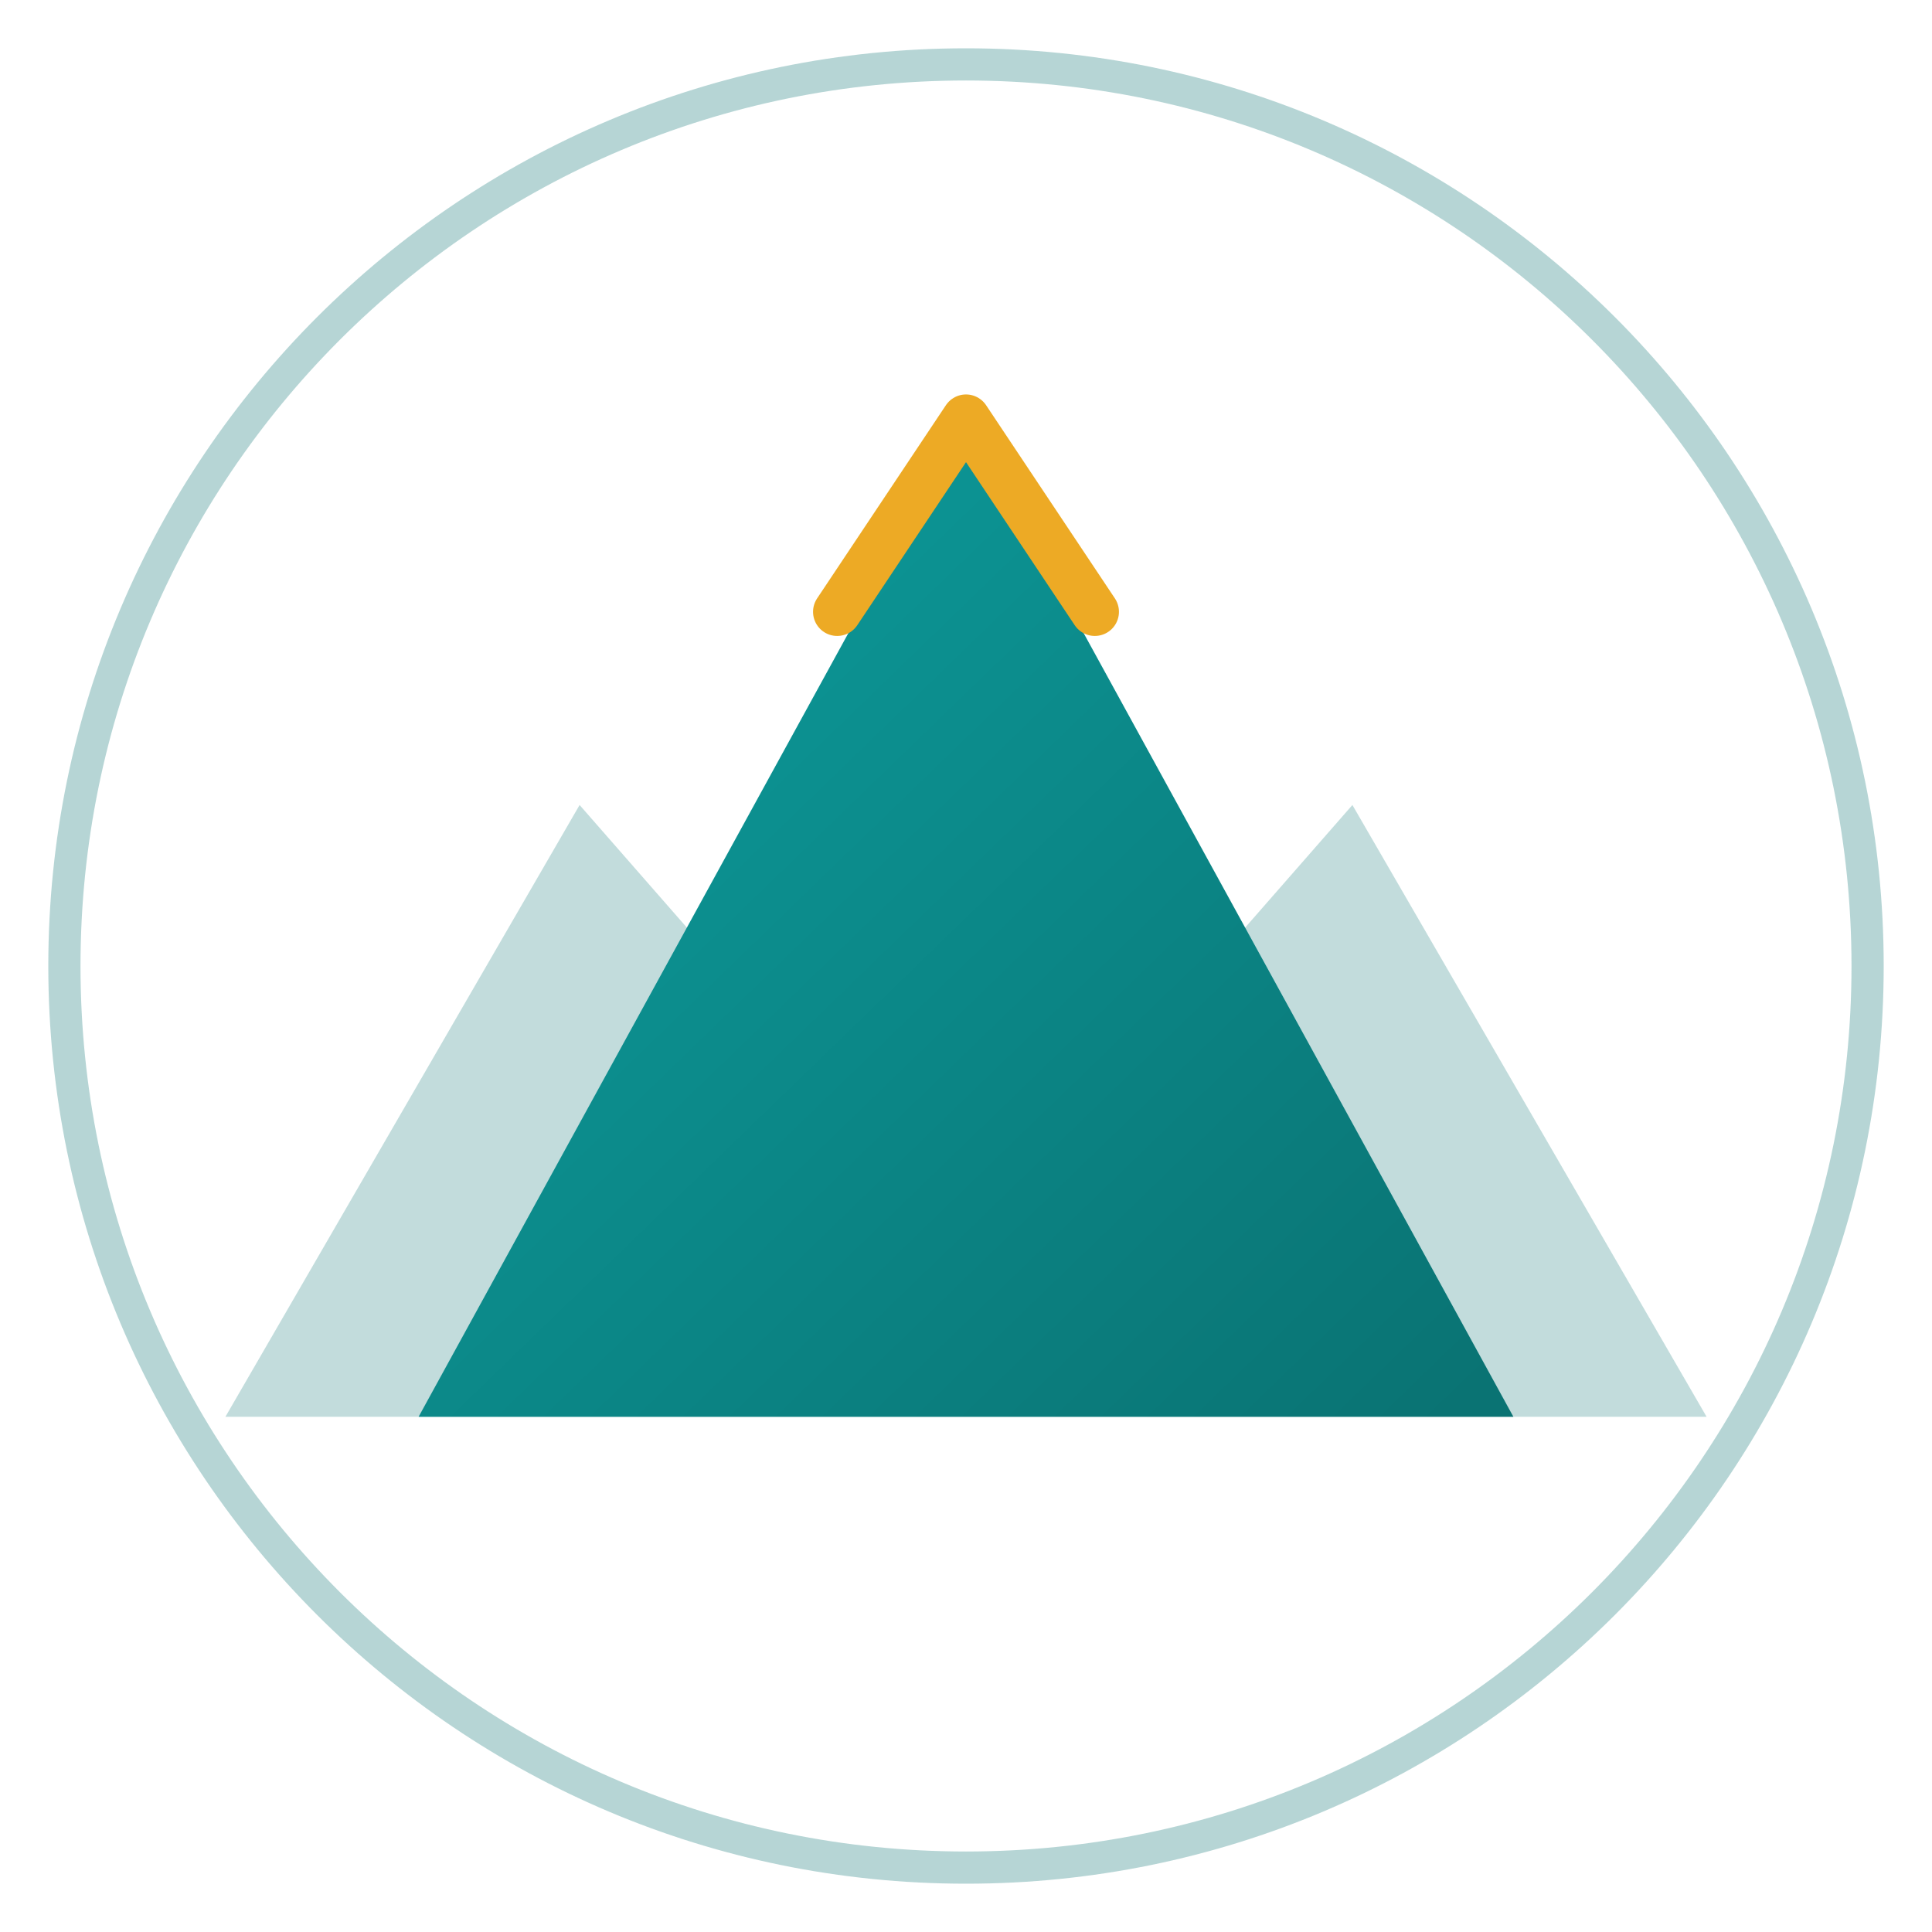
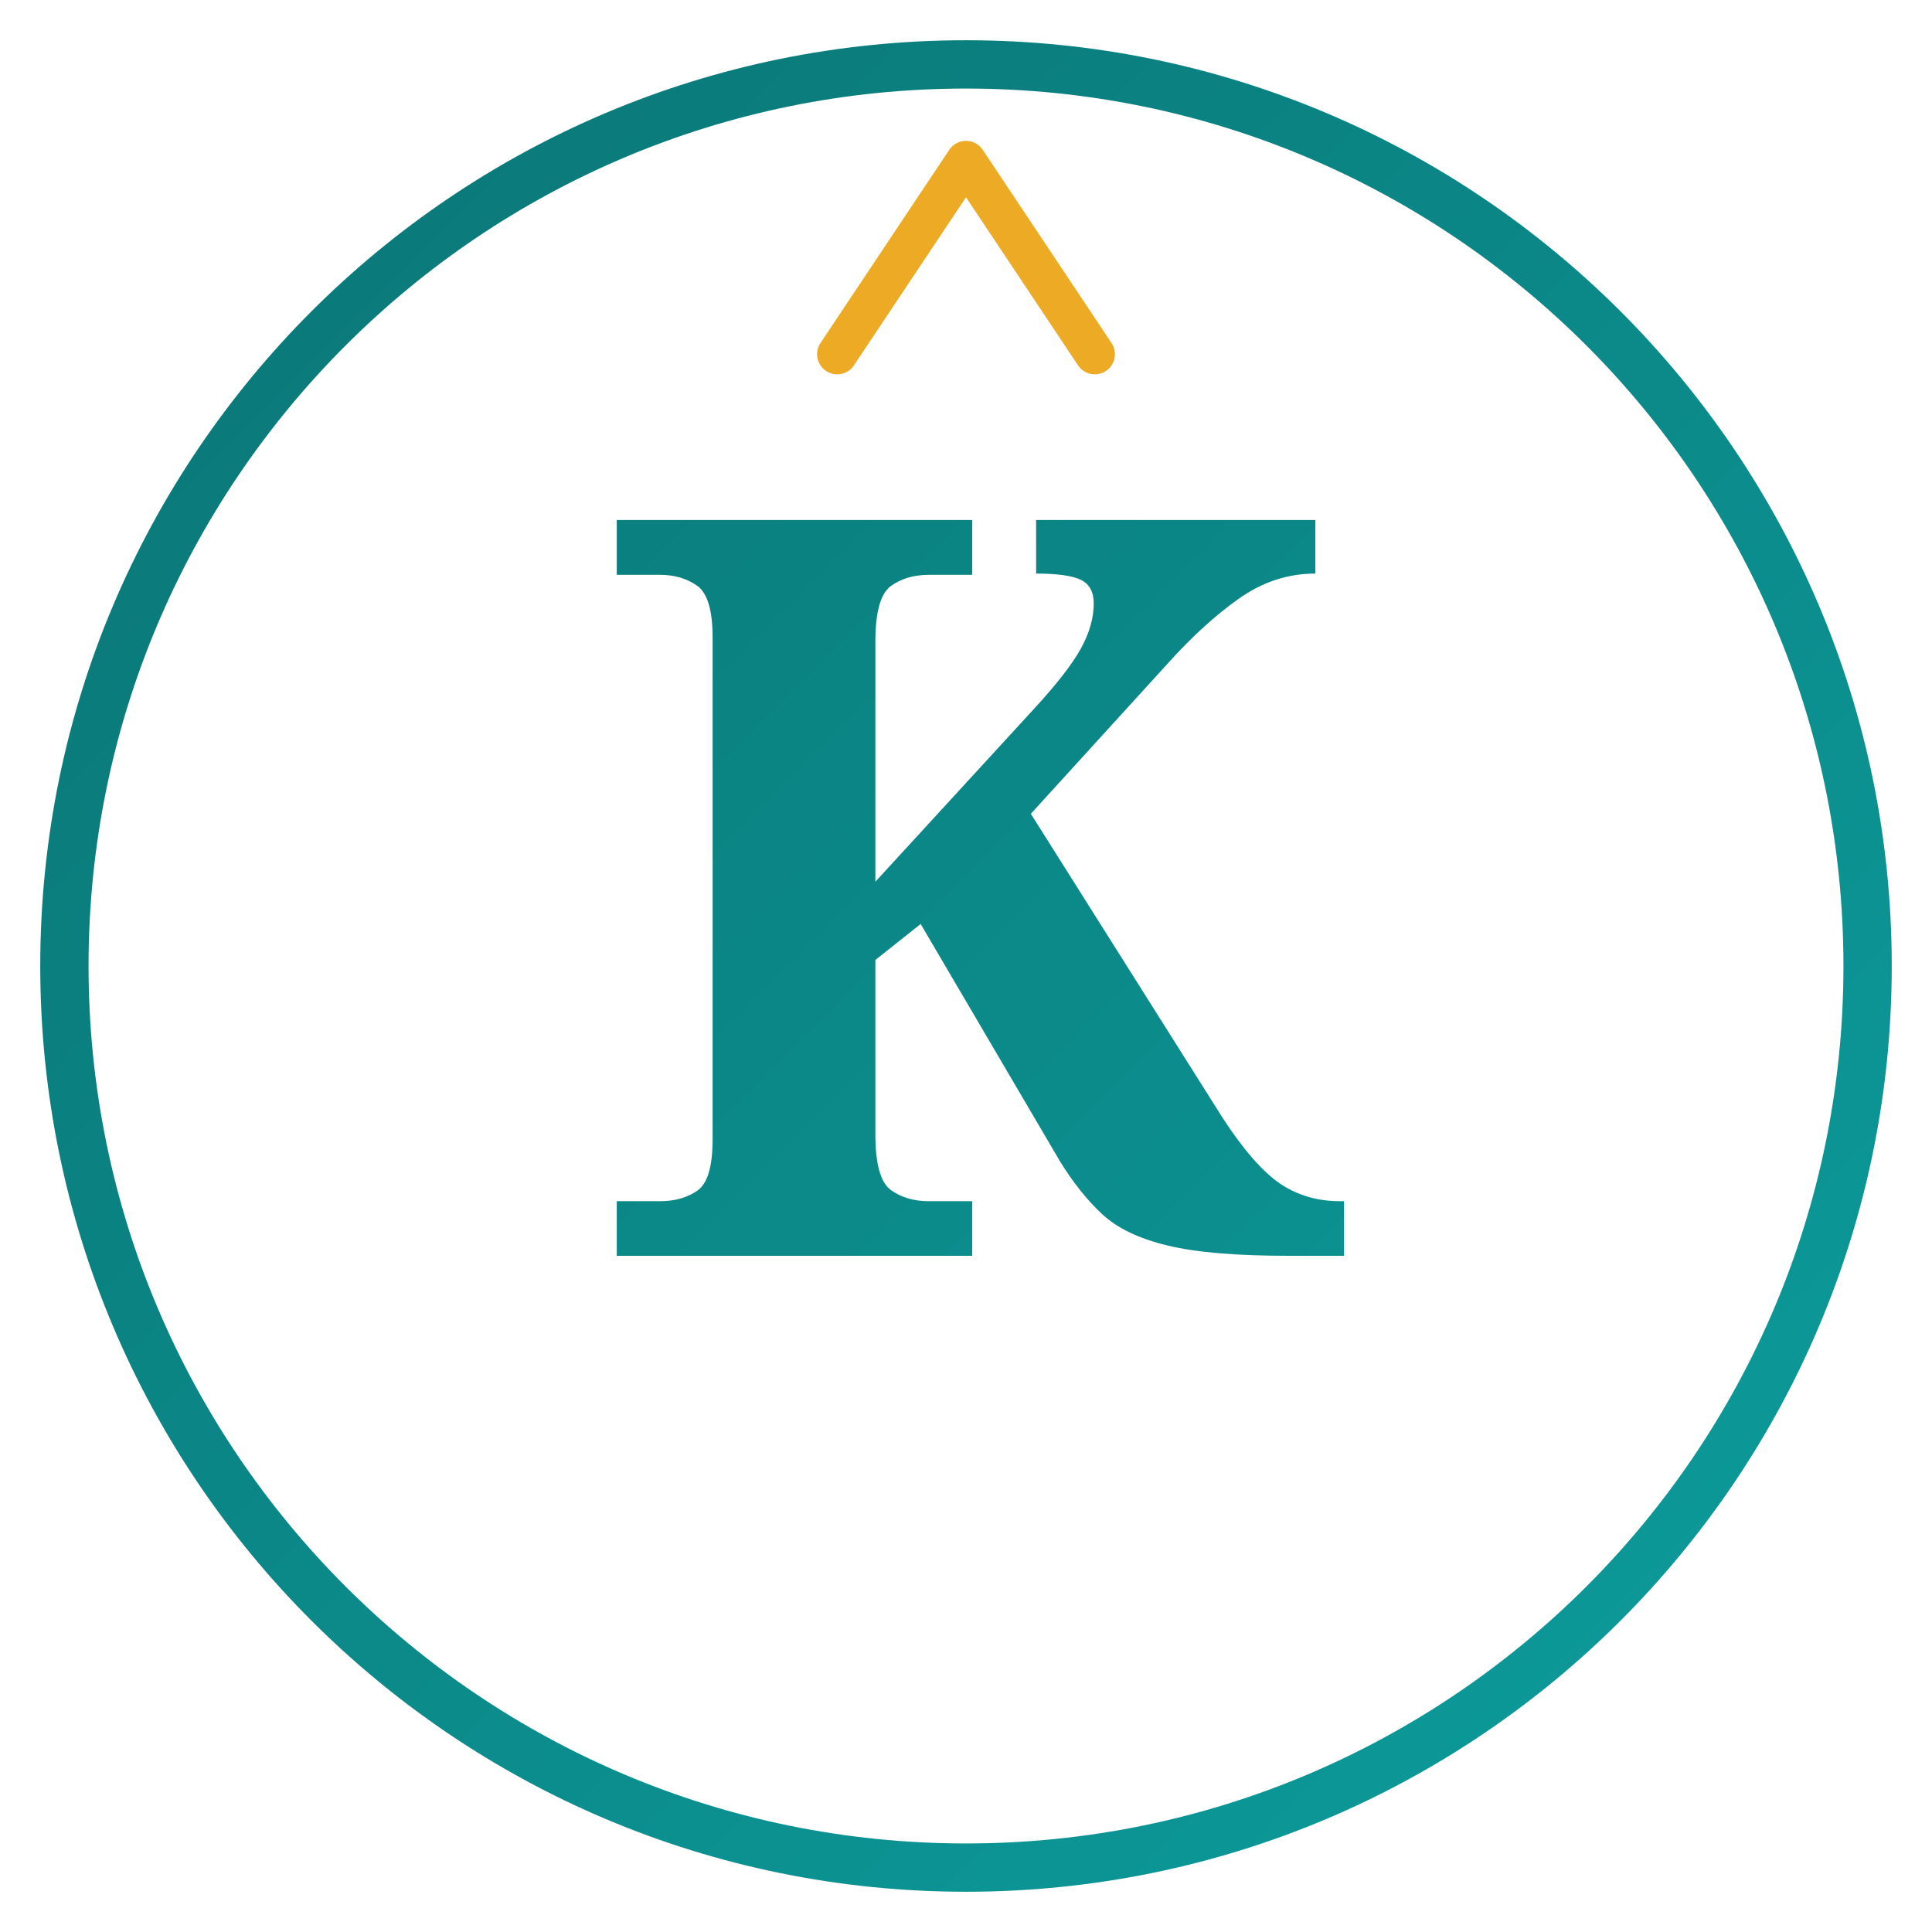
<svg xmlns="http://www.w3.org/2000/svg" viewBox="0 0 120 120" fill="none">
  <defs>
-     <linearGradient id="mono-gradient" x1="30" y1="26" x2="90" y2="88" gradientUnits="userSpaceOnUse">
-       <stop offset="0%" stop-color="#0D9E9E" />
-       <stop offset="100%" stop-color="#0A7373" />
+     <linearGradient id="mono-gradient" x1="0" y1="0" x2="120" y2="120" gradientUnits="userSpaceOnUse">
+       <stop offset="0%" stop-color="#0A7373" />
+       <stop offset="100%" stop-color="#0D9E9E" />
    </linearGradient>
  </defs>
-   <circle cx="60" cy="60" r="56" stroke="#0A7373" stroke-width="2" fill="none" opacity="0.3" />
-   <path d="M 14,88 L 36,50 L 50,66 L 60,88" fill="#0A7373" opacity="0.25" />
-   <path d="M 60,88 L 70,66 L 84,50 L 106,88" fill="#0A7373" opacity="0.25" />
-   <path d="M 26,88 L 60,26 L 94,88 Z" fill="url(#mono-gradient)" />
-   <path d="M 52,38 L 60,26 L 68,38" stroke="#EDAA25" stroke-width="3" fill="none" stroke-linecap="round" stroke-linejoin="round" />
+   <circle cx="60" cy="60" r="56" stroke="url(#mono-gradient)" stroke-width="3" fill="none" />
+   <text x="60" y="78" font-family="'Playfair Display', Georgia, serif" font-weight="900" font-size="64" fill="url(#mono-gradient)" text-anchor="middle">K</text>
+   <path d="M 52 22 L 60 10 L 68 22" stroke="#EDAA25" stroke-width="2.5" fill="none" stroke-linecap="round" stroke-linejoin="round" />
</svg>
